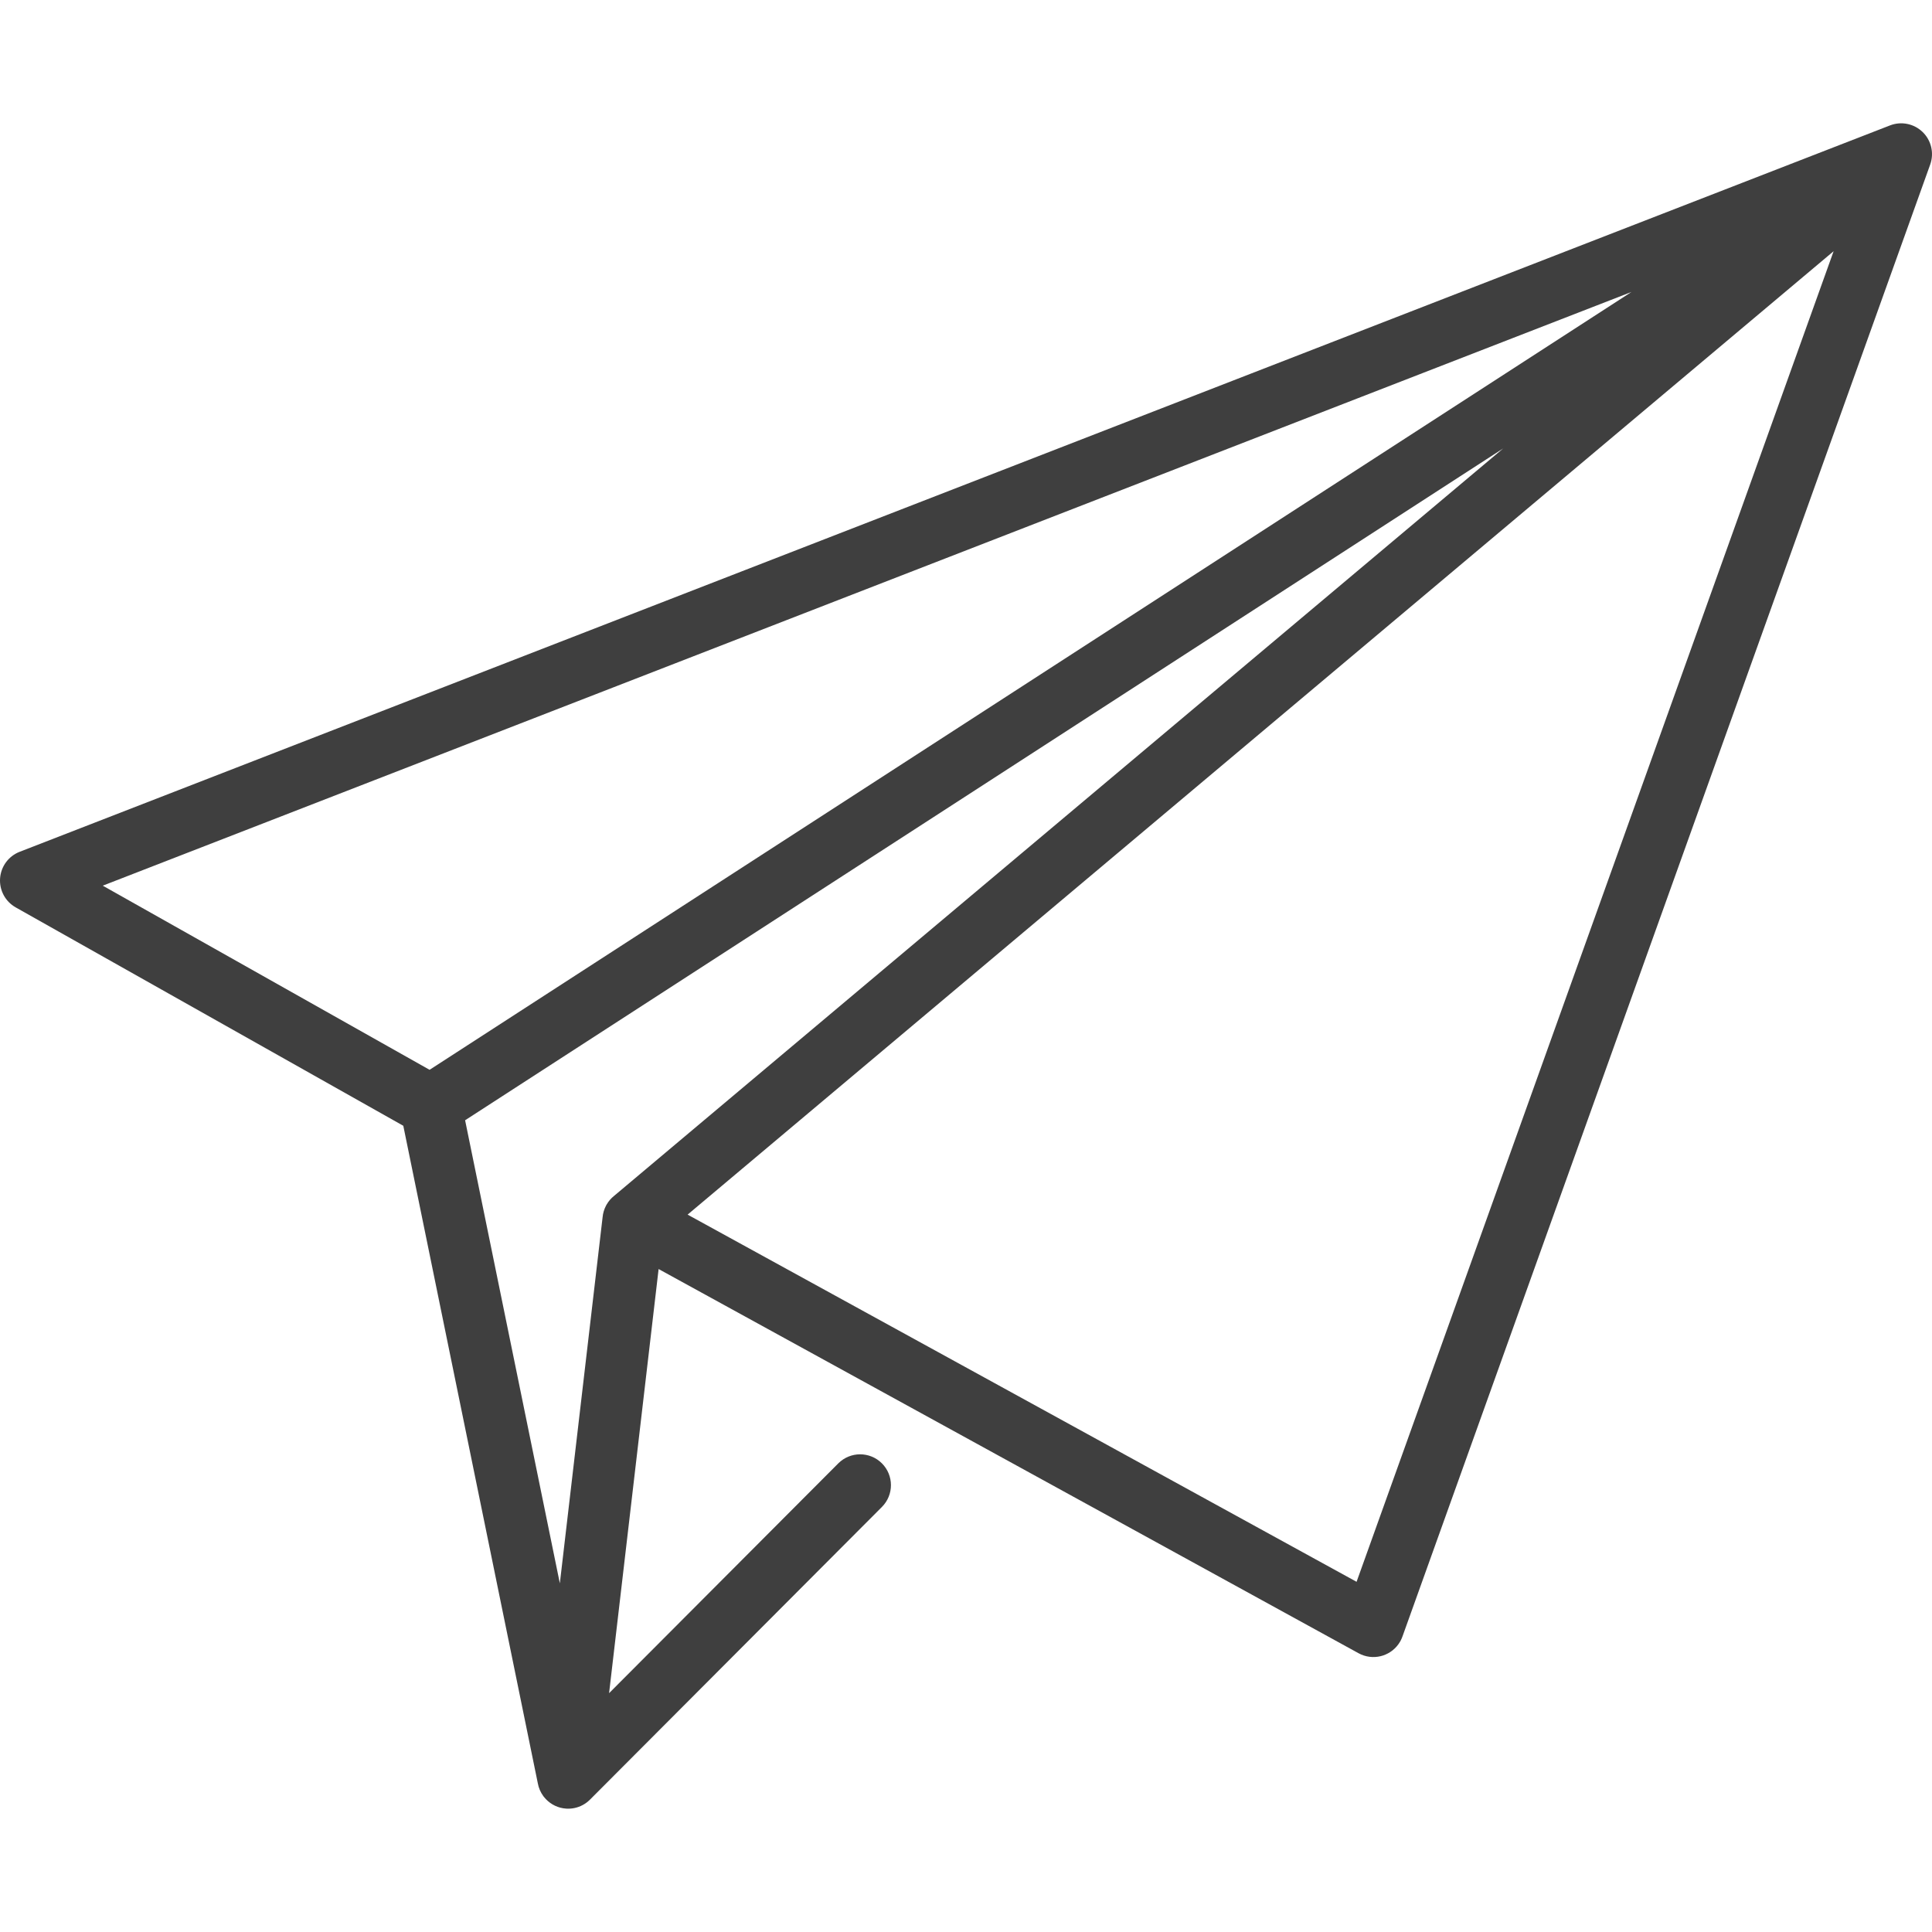
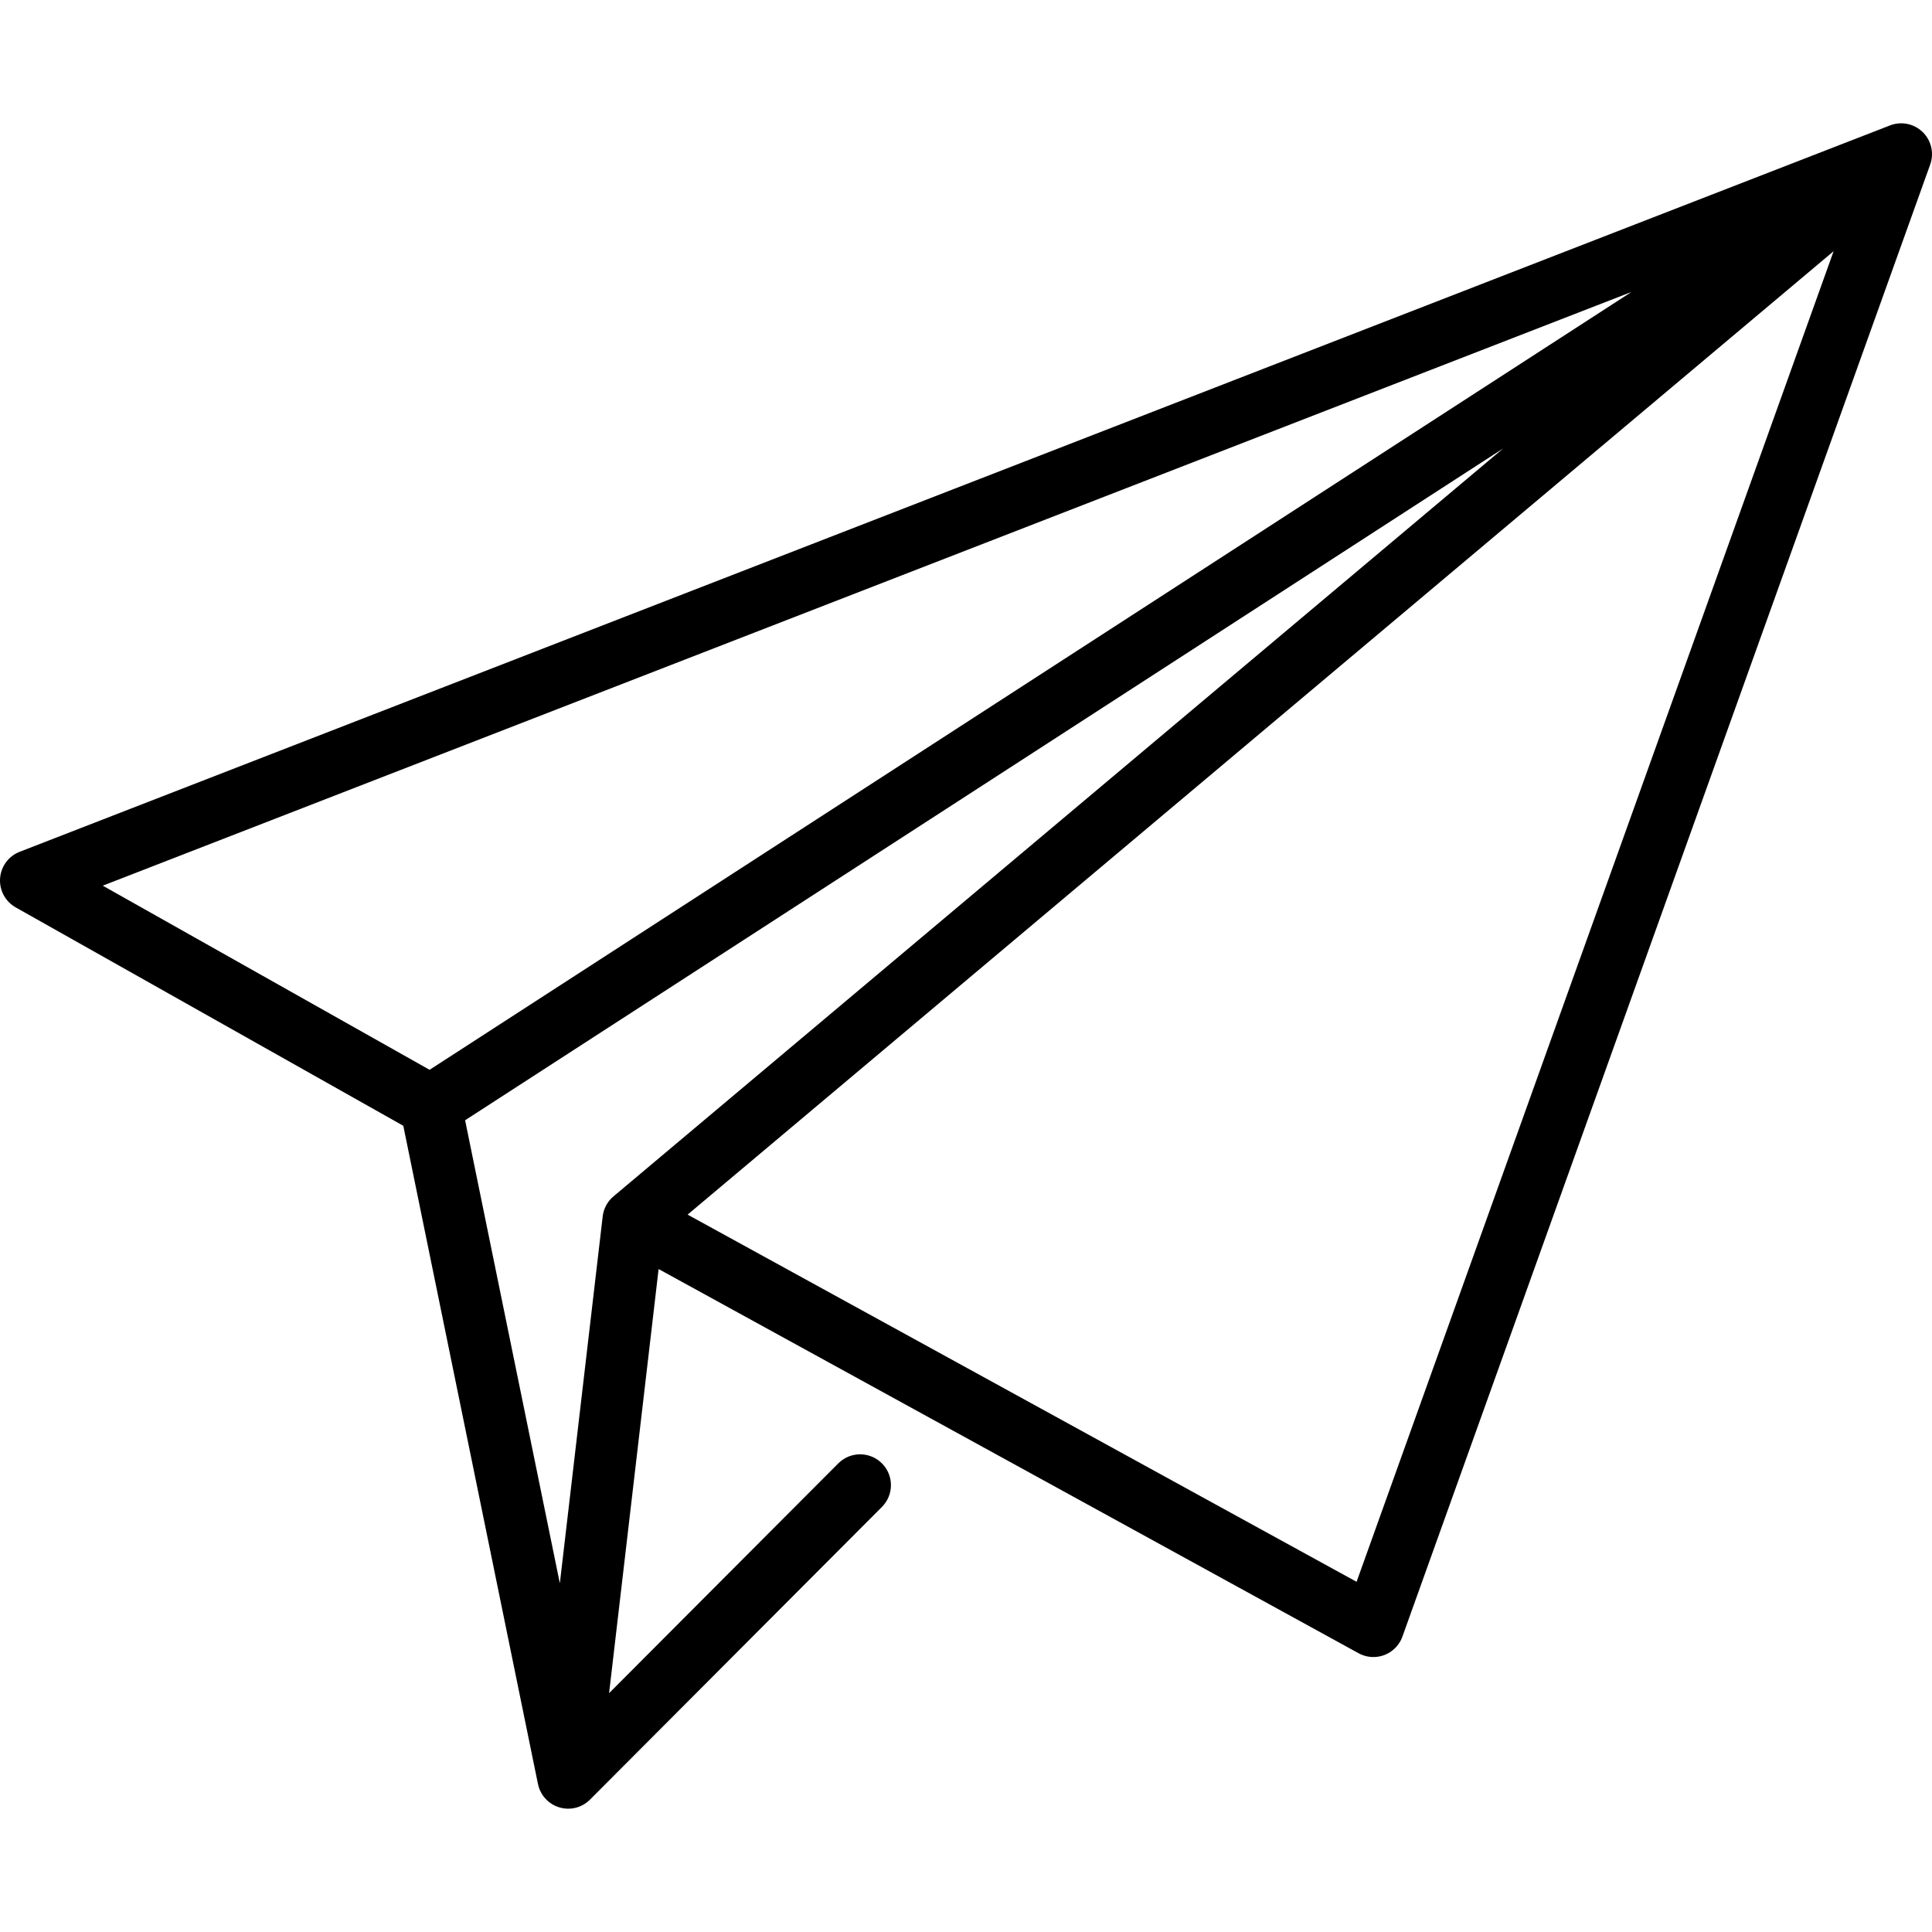
- <svg xmlns="http://www.w3.org/2000/svg" fill="#3f3f3f" version="1.1" id="Layer_1" x="0px" y="0px" viewBox="0 0 512.001 512.001" style="enable-background:new 0 0 512.001 512.001;" xml:space="preserve">
+ <svg xmlns="http://www.w3.org/2000/svg" fill="#000000" version="1.1" id="Layer_1" x="0px" y="0px" viewBox="0 0 512.001 512.001" style="enable-background:new 0 0 512.001 512.001;" xml:space="preserve">
  <path d="M509.532,34.999c-2.292-2.233-5.678-2.924-8.658-1.764L5.213,225.734c-2.946,1.144-4.967,3.883-5.192,7.034    c-0.225,3.151,1.386,6.149,4.138,7.7l102.719,57.875l35.651,174.259c0.222,1.232,0.723,2.379,1.442,3.364    c0.072,0.099,0.131,0.175,0.191,0.251c1.256,1.571,3.037,2.668,5.113,3c0.265,0.042,0.531,0.072,0.795,0.088    c0.171,0.011,0.341,0.016,0.511,0.016c1.559,0,3.036-0.445,4.295-1.228c0.426-0.264,0.831-0.569,1.207-0.915    c0.117-0.108,0.219-0.205,0.318-0.306l77.323-77.52c3.186-3.195,3.18-8.369-0.015-11.555c-3.198-3.188-8.368-3.18-11.555,0.015    l-60.739,60.894l13.124-112.394l185.495,101.814c1.868,1.02,3.944,1.239,5.846,0.78c0.209-0.051,0.4-0.105,0.589-0.166    c1.878-0.609,3.526-1.877,4.574-3.697c0.053-0.094,0.1-0.179,0.146-0.264c0.212-0.404,0.382-0.8,0.517-1.202L511.521,43.608    C512.6,40.596,511.824,37.23,509.532,34.999z M27.232,234.712L432.364,77.371l-318.521,206.14L27.232,234.712z M162.72,316.936    c-0.764,0.613-1.429,1.374-1.949,2.267c-0.068,0.117-0.132,0.235-0.194,0.354c-0.496,0.959-0.784,1.972-0.879,2.986L148.365,419.6    l-25.107-122.718l275.105-178.042L162.72,316.936z M359.507,419.195l-177.284-97.307L485.928,66.574L359.507,419.195z" />
</svg>
